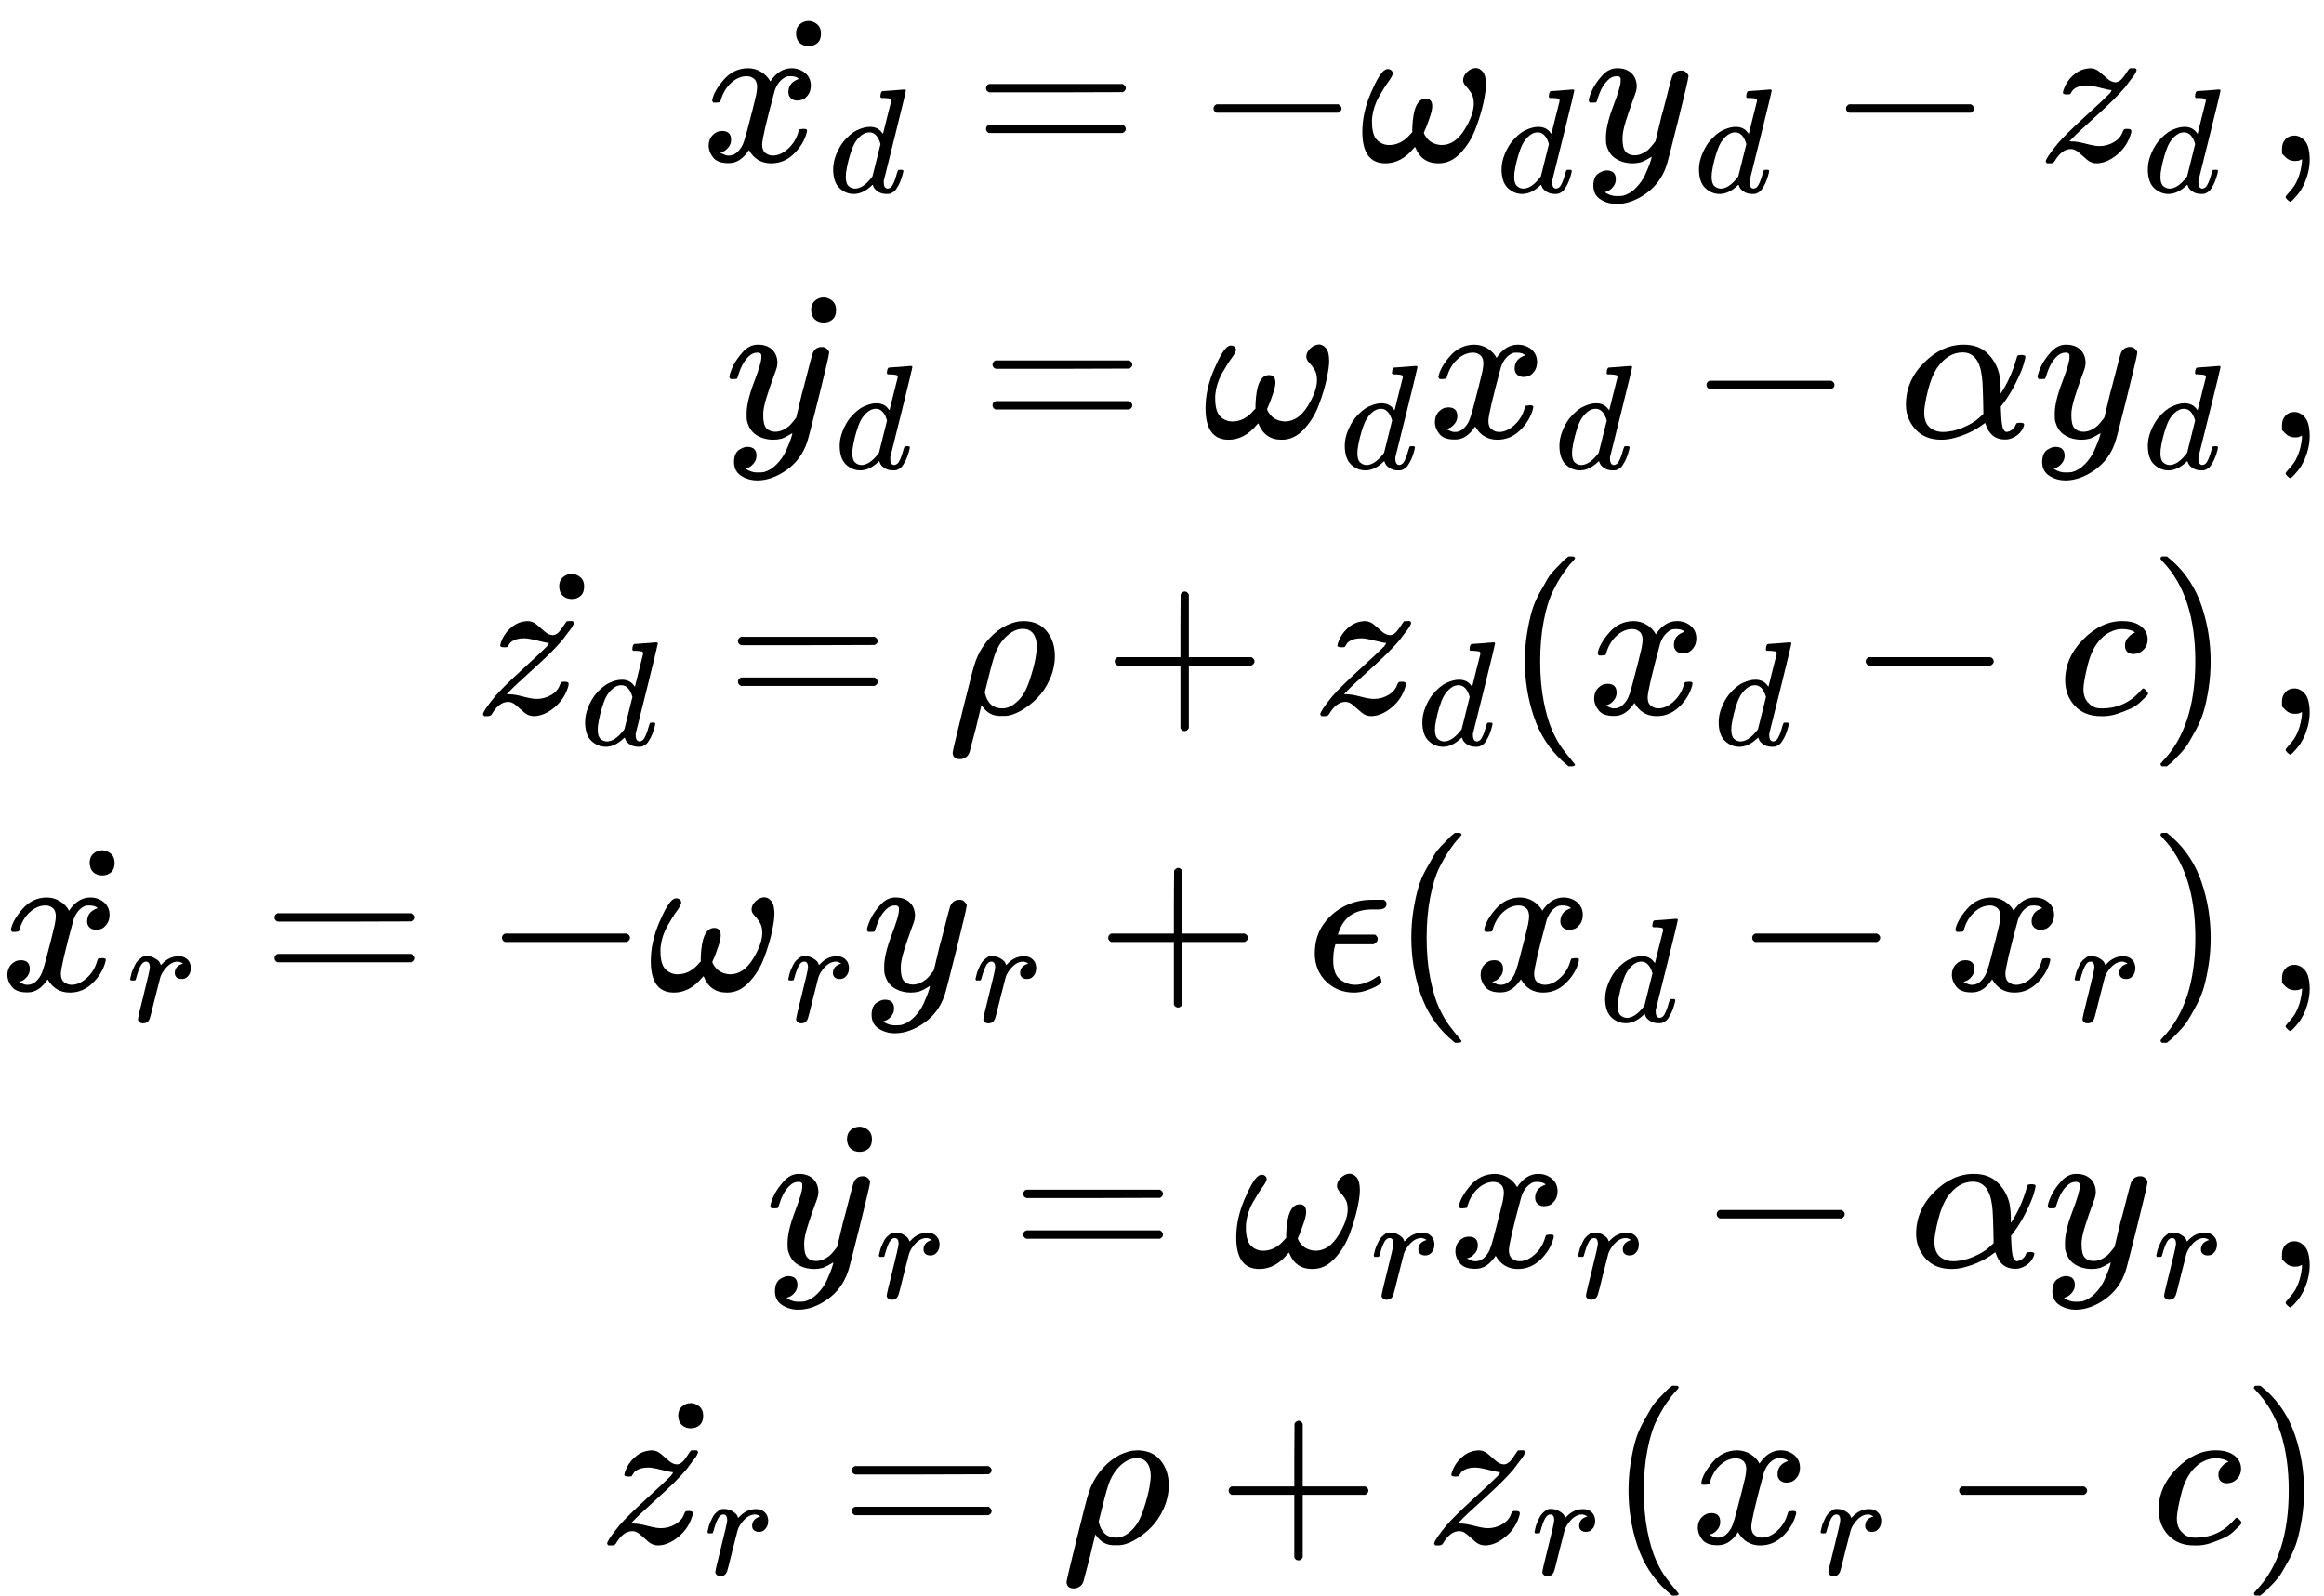
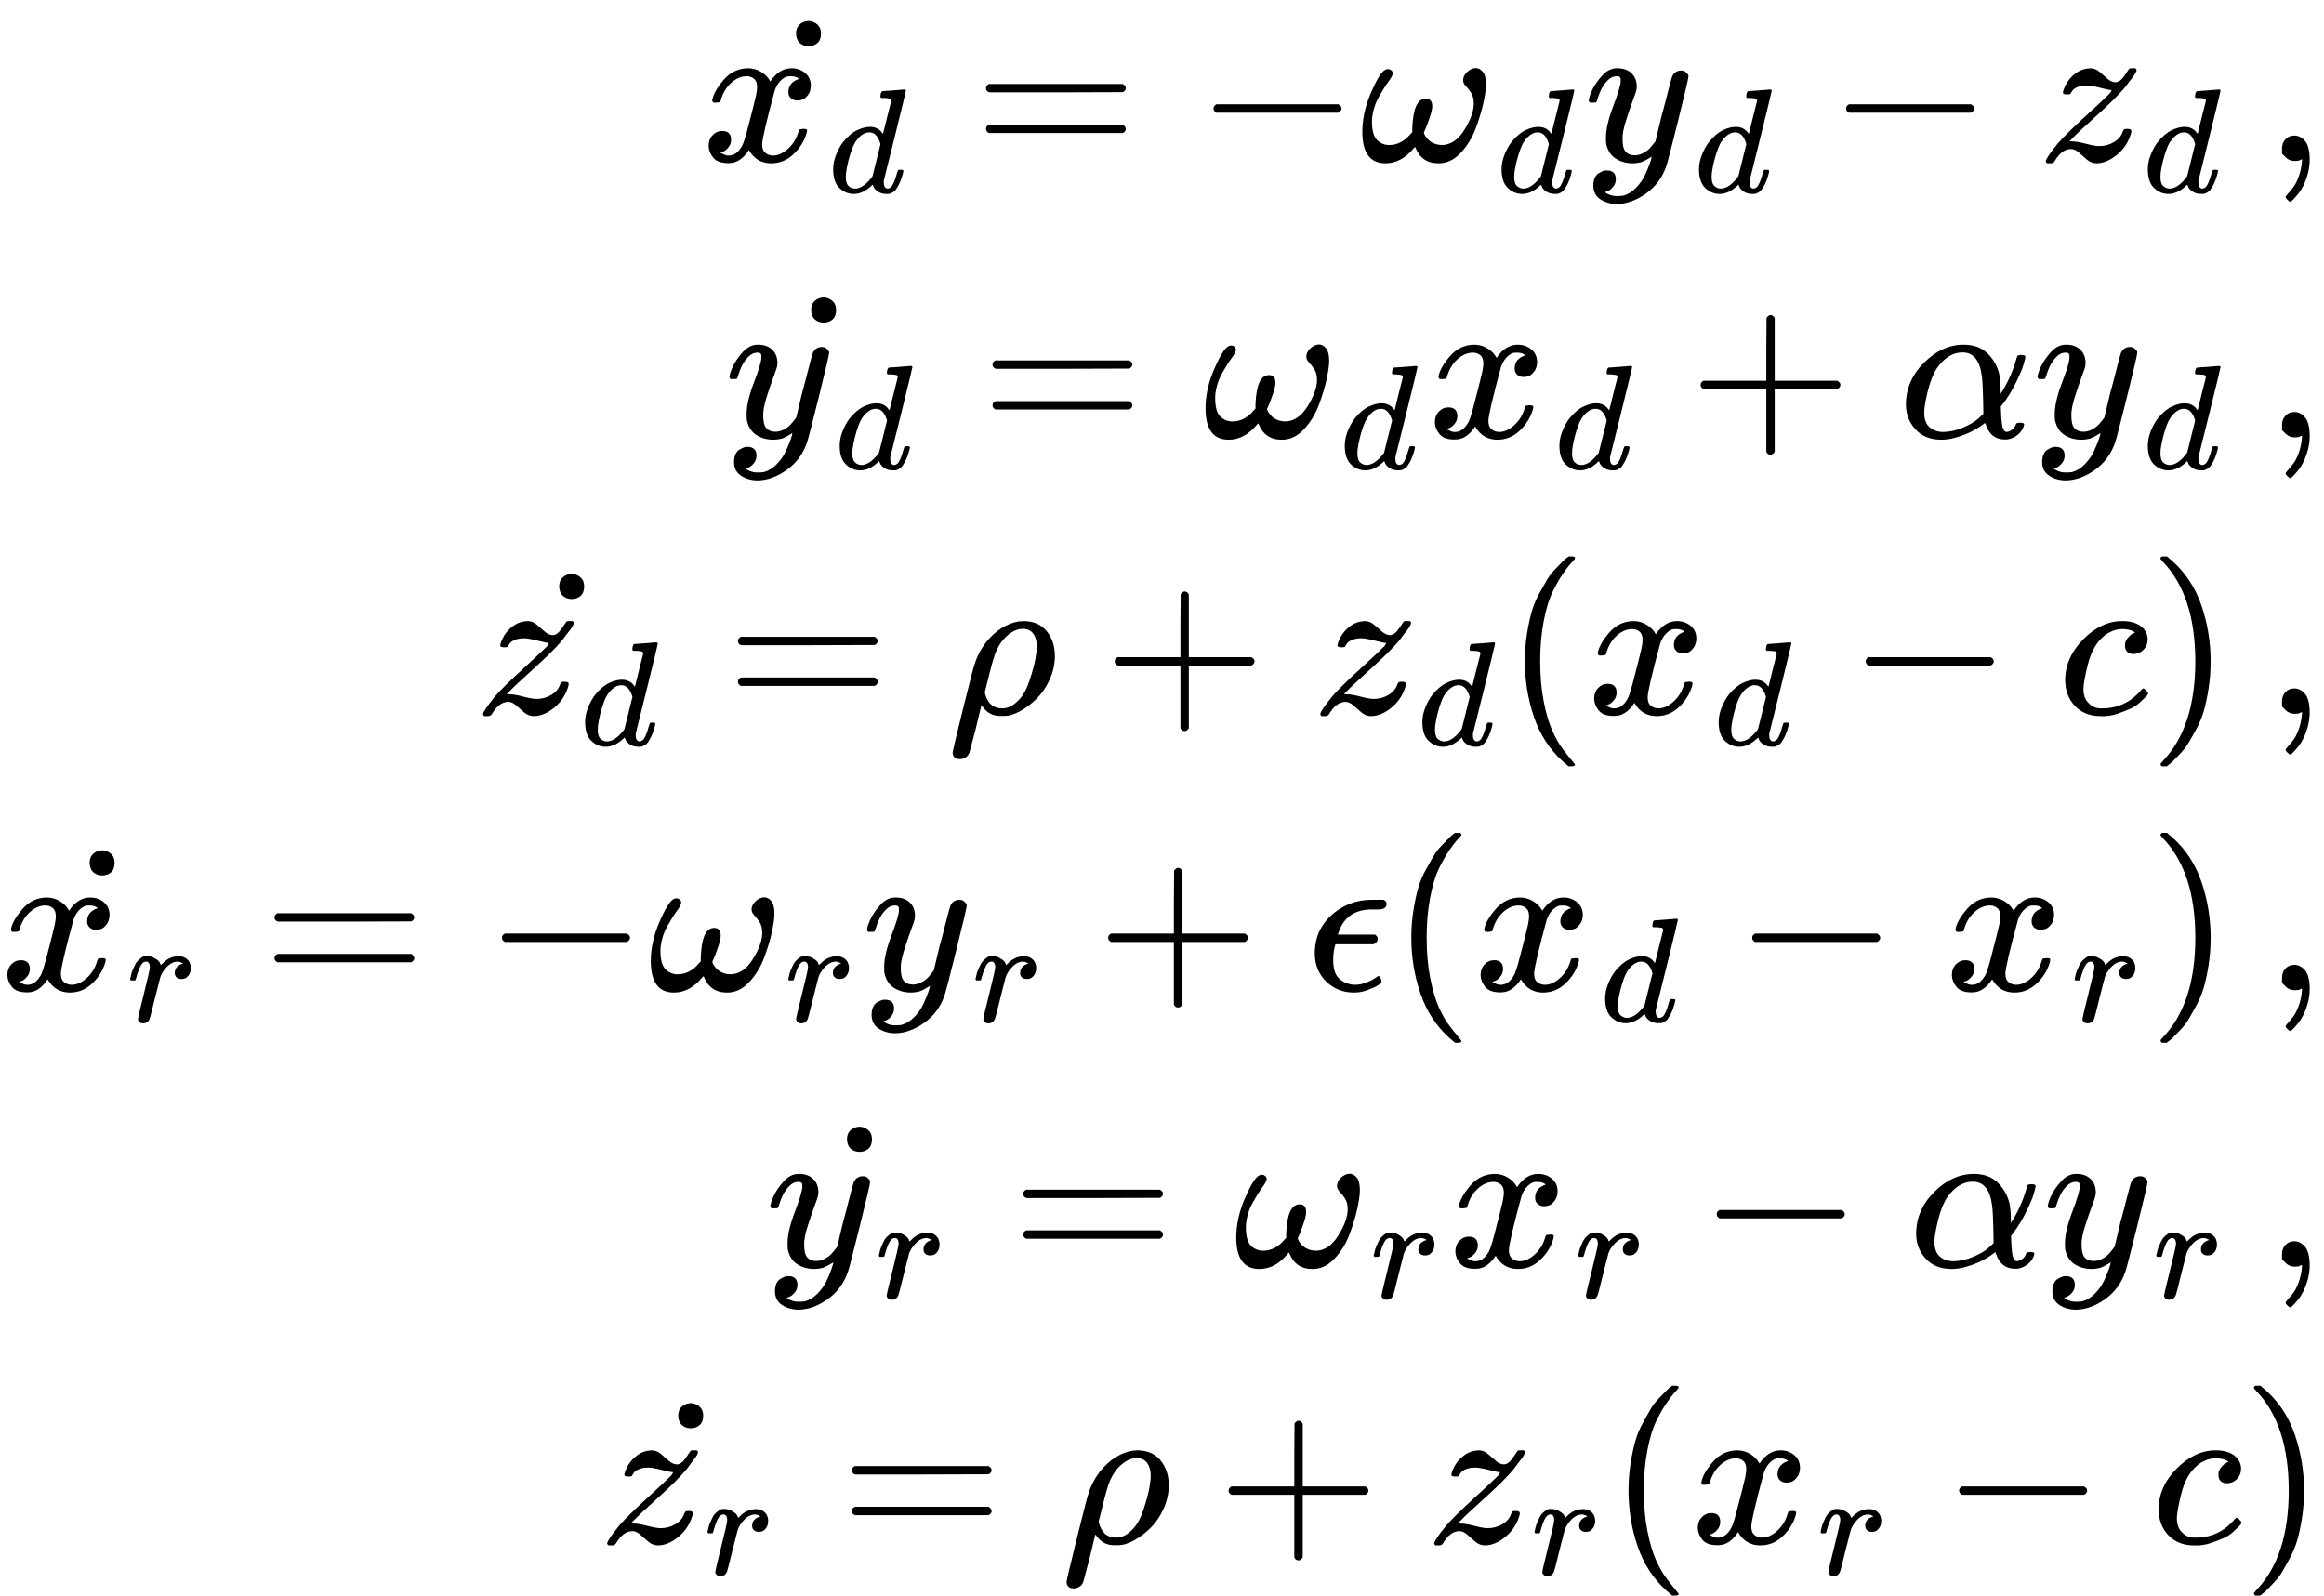
<svg xmlns="http://www.w3.org/2000/svg" xmlns:xlink="http://www.w3.org/1999/xlink" width="300.588px" height="206.388px" viewBox="0 -4051 11071.8 7602" aria-hidden="true">
  <defs>
-     <path id="MJX-160-TEX-I-1D465" d="M52 289Q59 331 106 386T222 442Q257 442 286 424T329 379Q371 442 430 442Q467 442 494 420T522 361Q522 332 508 314T481 292T458 288Q439 288 427 299T415 328Q415 374 465 391Q454 404 425 404Q412 404 406 402Q368 386 350 336Q290 115 290 78Q290 50 306 38T341 26Q378 26 414 59T463 140Q466 150 469 151T485 153H489Q504 153 504 145Q504 144 502 134Q486 77 440 33T333 -11Q263 -11 227 52Q186 -10 133 -10H127Q78 -10 57 16T35 71Q35 103 54 123T99 143Q142 143 142 101Q142 81 130 66T107 46T94 41L91 40Q91 39 97 36T113 29T132 26Q168 26 194 71Q203 87 217 139T245 247T261 313Q266 340 266 352Q266 380 251 392T217 404Q177 404 142 372T93 290Q91 281 88 280T72 278H58Q52 284 52 289Z" />
-     <path id="MJX-160-TEX-I-1D451" d="M366 683Q367 683 438 688T511 694Q523 694 523 686Q523 679 450 384T375 83T374 68Q374 26 402 26Q411 27 422 35Q443 55 463 131Q469 151 473 152Q475 153 483 153H487H491Q506 153 506 145Q506 140 503 129Q490 79 473 48T445 8T417 -8Q409 -10 393 -10Q359 -10 336 5T306 36L300 51Q299 52 296 50Q294 48 292 46Q233 -10 172 -10Q117 -10 75 30T33 157Q33 205 53 255T101 341Q148 398 195 420T280 442Q336 442 364 400Q369 394 369 396Q370 400 396 505T424 616Q424 629 417 632T378 637H357Q351 643 351 645T353 664Q358 683 366 683ZM352 326Q329 405 277 405Q242 405 210 374T160 293Q131 214 119 129Q119 126 119 118T118 106Q118 61 136 44T179 26Q233 26 290 98L298 109L352 326Z" />
-     <path id="MJX-160-TEX-N-2D9" d="M190 609Q190 637 208 653T252 669Q275 667 292 652T309 609Q309 579 292 564T250 549Q225 549 208 564T190 609Z" />
-     <path id="MJX-160-TEX-N-3D" d="M56 347Q56 360 70 367H707Q722 359 722 347Q722 336 708 328L390 327H72Q56 332 56 347ZM56 153Q56 168 72 173H708Q722 163 722 153Q722 140 707 133H70Q56 140 56 153Z" />
-     <path id="MJX-160-TEX-N-2212" d="M84 237T84 250T98 270H679Q694 262 694 250T679 230H98Q84 237 84 250Z" />
-     <path id="MJX-160-TEX-I-1D714" d="M495 384Q495 406 514 424T555 443Q574 443 589 425T604 364Q604 334 592 278T555 155T483 38T377 -11Q297 -11 267 66Q266 68 260 61Q201 -11 125 -11Q15 -11 15 139Q15 230 56 325T123 434Q135 441 147 436Q160 429 160 418Q160 406 140 379T94 306T62 208Q61 202 61 187Q61 124 85 100T143 76Q201 76 245 129L253 137V156Q258 297 317 297Q348 297 348 261Q348 243 338 213T318 158L308 135Q309 133 310 129T318 115T334 97T358 83T393 76Q456 76 501 148T546 274Q546 305 533 325T508 357T495 384Z" />
-     <path id="MJX-160-TEX-I-1D466" d="M21 287Q21 301 36 335T84 406T158 442Q199 442 224 419T250 355Q248 336 247 334Q247 331 231 288T198 191T182 105Q182 62 196 45T238 27Q261 27 281 38T312 61T339 94Q339 95 344 114T358 173T377 247Q415 397 419 404Q432 431 462 431Q475 431 483 424T494 412T496 403Q496 390 447 193T391 -23Q363 -106 294 -155T156 -205Q111 -205 77 -183T43 -117Q43 -95 50 -80T69 -58T89 -48T106 -45Q150 -45 150 -87Q150 -107 138 -122T115 -142T102 -147L99 -148Q101 -153 118 -160T152 -167H160Q177 -167 186 -165Q219 -156 247 -127T290 -65T313 -9T321 21L315 17Q309 13 296 6T270 -6Q250 -11 231 -11Q185 -11 150 11T104 82Q103 89 103 113Q103 170 138 262T173 379Q173 380 173 381Q173 390 173 393T169 400T158 404H154Q131 404 112 385T82 344T65 302T57 280Q55 278 41 278H27Q21 284 21 287Z" />
-     <path id="MJX-160-TEX-I-1D467" d="M347 338Q337 338 294 349T231 360Q211 360 197 356T174 346T162 335T155 324L153 320Q150 317 138 317Q117 317 117 325Q117 330 120 339Q133 378 163 406T229 440Q241 442 246 442Q271 442 291 425T329 392T367 375Q389 375 411 408T434 441Q435 442 449 442H462Q468 436 468 434Q468 430 463 420T449 399T432 377T418 358L411 349Q368 298 275 214T160 106L148 94L163 93Q185 93 227 82T290 71Q328 71 360 90T402 140Q406 149 409 151T424 153Q443 153 443 143Q443 138 442 134Q425 72 376 31T278 -11Q252 -11 232 6T193 40T155 57Q111 57 76 -3Q70 -11 59 -11H54H41Q35 -5 35 -2Q35 13 93 84Q132 129 225 214T340 322Q352 338 347 338Z" />
-     <path id="MJX-160-TEX-N-2C" d="M78 35T78 60T94 103T137 121Q165 121 187 96T210 8Q210 -27 201 -60T180 -117T154 -158T130 -185T117 -194Q113 -194 104 -185T95 -172Q95 -168 106 -156T131 -126T157 -76T173 -3V9L172 8Q170 7 167 6T161 3T152 1T140 0Q113 0 96 17Z" />
-     <path id="MJX-160-TEX-I-1D6FC" d="M34 156Q34 270 120 356T309 442Q379 442 421 402T478 304Q484 275 485 237V208Q534 282 560 374Q564 388 566 390T582 393Q603 393 603 385Q603 376 594 346T558 261T497 161L486 147L487 123Q489 67 495 47T514 26Q528 28 540 37T557 60Q559 67 562 68T577 70Q597 70 597 62Q597 56 591 43Q579 19 556 5T512 -10H505Q438 -10 414 62L411 69L400 61Q390 53 370 41T325 18T267 -2T203 -11Q124 -11 79 39T34 156ZM208 26Q257 26 306 47T379 90L403 112Q401 255 396 290Q382 405 304 405Q235 405 183 332Q156 292 139 224T121 120Q121 71 146 49T208 26Z" />
-     <path id="MJX-160-TEX-I-1D70C" d="M58 -216Q25 -216 23 -186Q23 -176 73 26T127 234Q143 289 182 341Q252 427 341 441Q343 441 349 441T359 442Q432 442 471 394T510 276Q510 219 486 165T425 74T345 13T266 -10H255H248Q197 -10 165 35L160 41L133 -71Q108 -168 104 -181T92 -202Q76 -216 58 -216ZM424 322Q424 359 407 382T357 405Q322 405 287 376T231 300Q217 269 193 170L176 102Q193 26 260 26Q298 26 334 62Q367 92 389 158T418 266T424 322Z" />
-     <path id="MJX-160-TEX-N-2B" d="M56 237T56 250T70 270H369V420L370 570Q380 583 389 583Q402 583 409 568V270H707Q722 262 722 250T707 230H409V-68Q401 -82 391 -82H389H387Q375 -82 369 -68V230H70Q56 237 56 250Z" />
-     <path id="MJX-160-TEX-N-28" d="M94 250Q94 319 104 381T127 488T164 576T202 643T244 695T277 729T302 750H315H319Q333 750 333 741Q333 738 316 720T275 667T226 581T184 443T167 250T184 58T225 -81T274 -167T316 -220T333 -241Q333 -250 318 -250H315H302L274 -226Q180 -141 137 -14T94 250Z" />
-     <path id="MJX-160-TEX-I-1D450" d="M34 159Q34 268 120 355T306 442Q362 442 394 418T427 355Q427 326 408 306T360 285Q341 285 330 295T319 325T330 359T352 380T366 386H367Q367 388 361 392T340 400T306 404Q276 404 249 390Q228 381 206 359Q162 315 142 235T121 119Q121 73 147 50Q169 26 205 26H209Q321 26 394 111Q403 121 406 121Q410 121 419 112T429 98T420 83T391 55T346 25T282 0T202 -11Q127 -11 81 37T34 159Z" />
-     <path id="MJX-160-TEX-N-29" d="M60 749L64 750Q69 750 74 750H86L114 726Q208 641 251 514T294 250Q294 182 284 119T261 12T224 -76T186 -143T145 -194T113 -227T90 -246Q87 -249 86 -250H74Q66 -250 63 -250T58 -247T55 -238Q56 -237 66 -225Q221 -64 221 250T66 725Q56 737 55 738Q55 746 60 749Z" />
-     <path id="MJX-160-TEX-I-1D45F" d="M21 287Q22 290 23 295T28 317T38 348T53 381T73 411T99 433T132 442Q161 442 183 430T214 408T225 388Q227 382 228 382T236 389Q284 441 347 441H350Q398 441 422 400Q430 381 430 363Q430 333 417 315T391 292T366 288Q346 288 334 299T322 328Q322 376 378 392Q356 405 342 405Q286 405 239 331Q229 315 224 298T190 165Q156 25 151 16Q138 -11 108 -11Q95 -11 87 -5T76 7T74 17Q74 30 114 189T154 366Q154 405 128 405Q107 405 92 377T68 316T57 280Q55 278 41 278H27Q21 284 21 287Z" />
-     <path id="MJX-160-TEX-I-1D716" d="M227 -11Q149 -11 95 41T40 174Q40 262 87 322Q121 367 173 396T287 430Q289 431 329 431H367Q382 426 382 411Q382 385 341 385H325H312Q191 385 154 277L150 265H327Q340 256 340 246Q340 228 320 219H138V217Q128 187 128 143Q128 77 160 52T231 26Q258 26 284 36T326 57T343 68Q350 68 354 58T358 39Q358 36 357 35Q354 31 337 21T289 0T227 -11Z" />
+     <path id="MJX-8-TEX-I-1D465" d="M52 289Q59 331 106 386T222 442Q257 442 286 424T329 379Q371 442 430 442Q467 442 494 420T522 361Q522 332 508 314T481 292T458 288Q439 288 427 299T415 328Q415 374 465 391Q454 404 425 404Q412 404 406 402Q368 386 350 336Q290 115 290 78Q290 50 306 38T341 26Q378 26 414 59T463 140Q466 150 469 151T485 153H489Q504 153 504 145Q504 144 502 134Q486 77 440 33T333 -11Q263 -11 227 52Q186 -10 133 -10H127Q78 -10 57 16T35 71Q35 103 54 123T99 143Q142 143 142 101Q142 81 130 66T107 46T94 41L91 40Q91 39 97 36T113 29T132 26Q168 26 194 71Q203 87 217 139T245 247T261 313Q266 340 266 352Q266 380 251 392T217 404Q177 404 142 372T93 290Q91 281 88 280T72 278H58Q52 284 52 289Z" />
+     <path id="MJX-8-TEX-I-1D451" d="M366 683Q367 683 438 688T511 694Q523 694 523 686Q523 679 450 384T375 83T374 68Q374 26 402 26Q411 27 422 35Q443 55 463 131Q469 151 473 152Q475 153 483 153H487H491Q506 153 506 145Q506 140 503 129Q490 79 473 48T445 8T417 -8Q409 -10 393 -10Q359 -10 336 5T306 36L300 51Q299 52 296 50Q294 48 292 46Q233 -10 172 -10Q117 -10 75 30T33 157Q33 205 53 255T101 341Q148 398 195 420T280 442Q336 442 364 400Q369 394 369 396Q370 400 396 505T424 616Q424 629 417 632T378 637H357Q351 643 351 645T353 664Q358 683 366 683ZM352 326Q329 405 277 405Q242 405 210 374T160 293Q131 214 119 129Q119 126 119 118T118 106Q118 61 136 44T179 26Q233 26 290 98L298 109L352 326Z" />
+     <path id="MJX-8-TEX-N-2D9" d="M190 609Q190 637 208 653T252 669Q275 667 292 652T309 609Q309 579 292 564T250 549Q225 549 208 564T190 609Z" />
+     <path id="MJX-8-TEX-N-3D" d="M56 347Q56 360 70 367H707Q722 359 722 347Q722 336 708 328L390 327H72Q56 332 56 347ZM56 153Q56 168 72 173H708Q722 163 722 153Q722 140 707 133H70Q56 140 56 153Z" />
+     <path id="MJX-8-TEX-N-2212" d="M84 237T84 250T98 270H679Q694 262 694 250T679 230H98Q84 237 84 250Z" />
+     <path id="MJX-8-TEX-I-1D714" d="M495 384Q495 406 514 424T555 443Q574 443 589 425T604 364Q604 334 592 278T555 155T483 38T377 -11Q297 -11 267 66Q266 68 260 61Q201 -11 125 -11Q15 -11 15 139Q15 230 56 325T123 434Q135 441 147 436Q160 429 160 418Q160 406 140 379T94 306T62 208Q61 202 61 187Q61 124 85 100T143 76Q201 76 245 129L253 137V156Q258 297 317 297Q348 297 348 261Q348 243 338 213T318 158L308 135Q309 133 310 129T318 115T334 97T358 83T393 76Q456 76 501 148T546 274Q546 305 533 325T508 357T495 384Z" />
+     <path id="MJX-8-TEX-I-1D466" d="M21 287Q21 301 36 335T84 406T158 442Q199 442 224 419T250 355Q248 336 247 334Q247 331 231 288T198 191T182 105Q182 62 196 45T238 27Q261 27 281 38T312 61T339 94Q339 95 344 114T358 173T377 247Q415 397 419 404Q432 431 462 431Q475 431 483 424T494 412T496 403Q496 390 447 193T391 -23Q363 -106 294 -155T156 -205Q111 -205 77 -183T43 -117Q43 -95 50 -80T69 -58T89 -48T106 -45Q150 -45 150 -87Q150 -107 138 -122T115 -142T102 -147L99 -148Q101 -153 118 -160T152 -167H160Q177 -167 186 -165Q219 -156 247 -127T290 -65T313 -9T321 21L315 17Q309 13 296 6T270 -6Q250 -11 231 -11Q185 -11 150 11T104 82Q103 89 103 113Q103 170 138 262T173 379Q173 380 173 381Q173 390 173 393T169 400T158 404H154Q131 404 112 385T82 344T65 302T57 280Q55 278 41 278H27Q21 284 21 287Z" />
+     <path id="MJX-8-TEX-I-1D467" d="M347 338Q337 338 294 349T231 360Q211 360 197 356T174 346T162 335T155 324L153 320Q150 317 138 317Q117 317 117 325Q117 330 120 339Q133 378 163 406T229 440Q241 442 246 442Q271 442 291 425T329 392T367 375Q389 375 411 408T434 441Q435 442 449 442H462Q468 436 468 434Q468 430 463 420T449 399T432 377T418 358L411 349Q368 298 275 214T160 106L148 94L163 93Q185 93 227 82T290 71Q328 71 360 90T402 140Q406 149 409 151T424 153Q443 153 443 143Q443 138 442 134Q425 72 376 31T278 -11Q252 -11 232 6T193 40T155 57Q111 57 76 -3Q70 -11 59 -11H54H41Q35 -5 35 -2Q35 13 93 84Q132 129 225 214T340 322Q352 338 347 338Z" />
+     <path id="MJX-8-TEX-N-2C" d="M78 35T78 60T94 103T137 121Q165 121 187 96T210 8Q210 -27 201 -60T180 -117T154 -158T130 -185T117 -194Q113 -194 104 -185T95 -172Q95 -168 106 -156T131 -126T157 -76T173 -3V9L172 8Q170 7 167 6T161 3T152 1T140 0Q113 0 96 17Z" />
+     <path id="MJX-8-TEX-N-2B" d="M56 237T56 250T70 270H369V420L370 570Q380 583 389 583Q402 583 409 568V270H707Q722 262 722 250T707 230H409V-68Q401 -82 391 -82H389H387Q375 -82 369 -68V230H70Q56 237 56 250Z" />
+     <path id="MJX-8-TEX-I-1D6FC" d="M34 156Q34 270 120 356T309 442Q379 442 421 402T478 304Q484 275 485 237V208Q534 282 560 374Q564 388 566 390T582 393Q603 393 603 385Q603 376 594 346T558 261T497 161L486 147L487 123Q489 67 495 47T514 26Q528 28 540 37T557 60Q559 67 562 68T577 70Q597 70 597 62Q597 56 591 43Q579 19 556 5T512 -10H505Q438 -10 414 62L411 69L400 61Q390 53 370 41T325 18T267 -2T203 -11Q124 -11 79 39T34 156ZM208 26Q257 26 306 47T379 90L403 112Q401 255 396 290Q382 405 304 405Q235 405 183 332Q156 292 139 224T121 120Q121 71 146 49T208 26Z" />
+     <path id="MJX-8-TEX-I-1D70C" d="M58 -216Q25 -216 23 -186Q23 -176 73 26T127 234Q143 289 182 341Q252 427 341 441Q343 441 349 441T359 442Q432 442 471 394T510 276Q510 219 486 165T425 74T345 13T266 -10H255H248Q197 -10 165 35L160 41L133 -71Q108 -168 104 -181T92 -202Q76 -216 58 -216ZM424 322Q424 359 407 382T357 405Q322 405 287 376T231 300Q217 269 193 170L176 102Q193 26 260 26Q298 26 334 62Q367 92 389 158T418 266T424 322Z" />
+     <path id="MJX-8-TEX-N-28" d="M94 250Q94 319 104 381T127 488T164 576T202 643T244 695T277 729T302 750H315H319Q333 750 333 741Q333 738 316 720T275 667T226 581T184 443T167 250T184 58T225 -81T274 -167T316 -220T333 -241Q333 -250 318 -250H315H302L274 -226Q180 -141 137 -14T94 250Z" />
+     <path id="MJX-8-TEX-I-1D450" d="M34 159Q34 268 120 355T306 442Q362 442 394 418T427 355Q427 326 408 306T360 285Q341 285 330 295T319 325T330 359T352 380T366 386H367Q367 388 361 392T340 400T306 404Q276 404 249 390Q228 381 206 359Q162 315 142 235T121 119Q121 73 147 50Q169 26 205 26H209Q321 26 394 111Q403 121 406 121Q410 121 419 112T429 98T420 83T391 55T346 25T282 0T202 -11Q127 -11 81 37T34 159Z" />
+     <path id="MJX-8-TEX-N-29" d="M60 749L64 750Q69 750 74 750H86L114 726Q208 641 251 514T294 250Q294 182 284 119T261 12T224 -76T186 -143T145 -194T113 -227T90 -246Q87 -249 86 -250H74Q66 -250 63 -250T58 -247T55 -238Q56 -237 66 -225Q221 -64 221 250T66 725Q56 737 55 738Q55 746 60 749Z" />
+     <path id="MJX-8-TEX-I-1D45F" d="M21 287Q22 290 23 295T28 317T38 348T53 381T73 411T99 433T132 442Q161 442 183 430T214 408T225 388Q227 382 228 382T236 389Q284 441 347 441H350Q398 441 422 400Q430 381 430 363Q430 333 417 315T391 292T366 288Q346 288 334 299T322 328Q322 376 378 392Q356 405 342 405Q286 405 239 331Q229 315 224 298T190 165Q156 25 151 16Q138 -11 108 -11Q95 -11 87 -5T76 7T74 17Q74 30 114 189T154 366Q154 405 128 405Q107 405 92 377T68 316T57 280Q55 278 41 278H27Q21 284 21 287Z" />
+     <path id="MJX-8-TEX-I-1D716" d="M227 -11Q149 -11 95 41T40 174Q40 262 87 322Q121 367 173 396T287 430Q289 431 329 431H367Q382 426 382 411Q382 385 341 385H325H312Q191 385 154 277L150 265H327Q340 256 340 246Q340 228 320 219H138V217Q128 187 128 143Q128 77 160 52T231 26Q258 26 284 36T326 57T343 68Q350 68 354 58T358 39Q358 36 357 35Q354 31 337 21T289 0T227 -11Z" />
  </defs>
-   <g stroke="currentColor" fill="currentColor" stroke-width="0" transform="scale(1,-1)">
+   <g stroke="#000000" fill="#000000" stroke-width="0" transform="scale(1,-1)">
    <g data-mml-node="math">
      <g data-mml-node="mtable">
        <g data-mml-node="mtr" transform="translate(0,3284)">
          <g data-mml-node="mtd" transform="translate(3341,0)">
            <g data-mml-node="TeXAtom" data-mjx-texclass="ORD">
              <g data-mml-node="mover">
                <g data-mml-node="msub">
                  <g data-mml-node="mi">
-                     <use data-c="1D465" xlink:href="#MJX-160-TEX-I-1D465" />
+                     <use data-c="1D465" xlink:href="#MJX-8-TEX-I-1D465" />
                  </g>
                  <g data-mml-node="mi" transform="translate(605,-150) scale(0.707)">
-                     <use data-c="1D451" xlink:href="#MJX-160-TEX-I-1D451" />
+                     <use data-c="1D451" xlink:href="#MJX-8-TEX-I-1D451" />
                  </g>
                </g>
                <g data-mml-node="mo" transform="translate(511.3,-2) translate(-250 0)">
-                   <use data-c="2D9" xlink:href="#MJX-160-TEX-N-2D9" />
+                   <use data-c="2D9" xlink:href="#MJX-8-TEX-N-2D9" />
                </g>
              </g>
            </g>
            <g data-mml-node="mo" transform="translate(1300.5,0)">
-               <use data-c="3D" xlink:href="#MJX-160-TEX-N-3D" />
+               <use data-c="3D" xlink:href="#MJX-8-TEX-N-3D" />
            </g>
            <g data-mml-node="mo" transform="translate(2356.3,0)">
-               <use data-c="2212" xlink:href="#MJX-160-TEX-N-2212" />
+               <use data-c="2212" xlink:href="#MJX-8-TEX-N-2212" />
            </g>
            <g data-mml-node="msub" transform="translate(3134.3,0)">
              <g data-mml-node="mi">
-                 <use data-c="1D714" xlink:href="#MJX-160-TEX-I-1D714" />
+                 <use data-c="1D714" xlink:href="#MJX-8-TEX-I-1D714" />
              </g>
              <g data-mml-node="mi" transform="translate(655,-150) scale(0.707)">
-                 <use data-c="1D451" xlink:href="#MJX-160-TEX-I-1D451" />
+                 <use data-c="1D451" xlink:href="#MJX-8-TEX-I-1D451" />
              </g>
            </g>
            <g data-mml-node="msub" transform="translate(4206.9,0)">
              <g data-mml-node="mi">
-                 <use data-c="1D466" xlink:href="#MJX-160-TEX-I-1D466" />
+                 <use data-c="1D466" xlink:href="#MJX-8-TEX-I-1D466" />
              </g>
              <g data-mml-node="mi" transform="translate(523,-150) scale(0.707)">
-                 <use data-c="1D451" xlink:href="#MJX-160-TEX-I-1D451" />
+                 <use data-c="1D451" xlink:href="#MJX-8-TEX-I-1D451" />
              </g>
            </g>
            <g data-mml-node="mo" transform="translate(5369.9,0)">
-               <use data-c="2212" xlink:href="#MJX-160-TEX-N-2212" />
+               <use data-c="2212" xlink:href="#MJX-8-TEX-N-2212" />
            </g>
            <g data-mml-node="msub" transform="translate(6370.1,0)">
              <g data-mml-node="mi">
-                 <use data-c="1D467" xlink:href="#MJX-160-TEX-I-1D467" />
+                 <use data-c="1D467" xlink:href="#MJX-8-TEX-I-1D467" />
              </g>
              <g data-mml-node="mi" transform="translate(498,-150) scale(0.707)">
-                 <use data-c="1D451" xlink:href="#MJX-160-TEX-I-1D451" />
+                 <use data-c="1D451" xlink:href="#MJX-8-TEX-I-1D451" />
              </g>
            </g>
            <g data-mml-node="mstyle" transform="translate(7285.8,0)">
              <g data-mml-node="mspace" />
            </g>
            <g data-mml-node="mo" transform="translate(7452.8,0)">
-               <use data-c="2C" xlink:href="#MJX-160-TEX-N-2C" />
+               <use data-c="2C" xlink:href="#MJX-8-TEX-N-2C" />
            </g>
          </g>
        </g>
        <g data-mml-node="mtr" transform="translate(0,1967)">
          <g data-mml-node="mtd" transform="translate(3454,0)">
            <g data-mml-node="TeXAtom" data-mjx-texclass="ORD">
              <g data-mml-node="mover">
                <g data-mml-node="msub">
                  <g data-mml-node="mi">
-                     <use data-c="1D466" xlink:href="#MJX-160-TEX-I-1D466" />
+                     <use data-c="1D466" xlink:href="#MJX-8-TEX-I-1D466" />
                  </g>
                  <g data-mml-node="mi" transform="translate(523,-150) scale(0.707)">
-                     <use data-c="1D451" xlink:href="#MJX-160-TEX-I-1D451" />
+                     <use data-c="1D451" xlink:href="#MJX-8-TEX-I-1D451" />
                  </g>
                </g>
                <g data-mml-node="mo" transform="translate(470.3,-2) translate(-250 0)">
-                   <use data-c="2D9" xlink:href="#MJX-160-TEX-N-2D9" />
+                   <use data-c="2D9" xlink:href="#MJX-8-TEX-N-2D9" />
                </g>
              </g>
            </g>
            <g data-mml-node="mo" transform="translate(1218.5,0)">
-               <use data-c="3D" xlink:href="#MJX-160-TEX-N-3D" />
+               <use data-c="3D" xlink:href="#MJX-8-TEX-N-3D" />
            </g>
            <g data-mml-node="msub" transform="translate(2274.3,0)">
              <g data-mml-node="mi">
-                 <use data-c="1D714" xlink:href="#MJX-160-TEX-I-1D714" />
+                 <use data-c="1D714" xlink:href="#MJX-8-TEX-I-1D714" />
              </g>
              <g data-mml-node="mi" transform="translate(655,-150) scale(0.707)">
-                 <use data-c="1D451" xlink:href="#MJX-160-TEX-I-1D451" />
+                 <use data-c="1D451" xlink:href="#MJX-8-TEX-I-1D451" />
              </g>
            </g>
            <g data-mml-node="msub" transform="translate(3346.9,0)">
              <g data-mml-node="mi">
-                 <use data-c="1D465" xlink:href="#MJX-160-TEX-I-1D465" />
-               </g>
-               <g data-mml-node="mi" transform="translate(605,-150) scale(0.707)">
-                 <use data-c="1D451" xlink:href="#MJX-160-TEX-I-1D451" />
+                 <use data-c="1D465" xlink:href="#MJX-8-TEX-I-1D465" />
+               </g>
+               <g data-mml-node="mi" transform="translate(605,-150) scale(0.707)">
+                 <use data-c="1D451" xlink:href="#MJX-8-TEX-I-1D451" />
              </g>
            </g>
            <g data-mml-node="mo" transform="translate(4591.9,0)">
-               <use data-c="2212" xlink:href="#MJX-160-TEX-N-2212" />
+               <use data-c="2B" xlink:href="#MJX-8-TEX-N-2B" />
            </g>
            <g data-mml-node="mi" transform="translate(5592.1,0)">
-               <use data-c="1D6FC" xlink:href="#MJX-160-TEX-I-1D6FC" />
+               <use data-c="1D6FC" xlink:href="#MJX-8-TEX-I-1D6FC" />
            </g>
            <g data-mml-node="msub" transform="translate(6232.1,0)">
              <g data-mml-node="mi">
-                 <use data-c="1D466" xlink:href="#MJX-160-TEX-I-1D466" />
+                 <use data-c="1D466" xlink:href="#MJX-8-TEX-I-1D466" />
              </g>
              <g data-mml-node="mi" transform="translate(523,-150) scale(0.707)">
-                 <use data-c="1D451" xlink:href="#MJX-160-TEX-I-1D451" />
+                 <use data-c="1D451" xlink:href="#MJX-8-TEX-I-1D451" />
              </g>
            </g>
            <g data-mml-node="mstyle" transform="translate(7172.8,0)">
              <g data-mml-node="mspace" />
            </g>
            <g data-mml-node="mo" transform="translate(7339.8,0)">
-               <use data-c="2C" xlink:href="#MJX-160-TEX-N-2C" />
+               <use data-c="2C" xlink:href="#MJX-8-TEX-N-2C" />
            </g>
          </g>
        </g>
        <g data-mml-node="mtr" transform="translate(0,650)">
          <g data-mml-node="mtd" transform="translate(2266.2,0)">
            <g data-mml-node="TeXAtom" data-mjx-texclass="ORD">
              <g data-mml-node="mover">
                <g data-mml-node="msub">
                  <g data-mml-node="mi">
-                     <use data-c="1D467" xlink:href="#MJX-160-TEX-I-1D467" />
+                     <use data-c="1D467" xlink:href="#MJX-8-TEX-I-1D467" />
                  </g>
                  <g data-mml-node="mi" transform="translate(498,-150) scale(0.707)">
-                     <use data-c="1D451" xlink:href="#MJX-160-TEX-I-1D451" />
+                     <use data-c="1D451" xlink:href="#MJX-8-TEX-I-1D451" />
                  </g>
                </g>
                <g data-mml-node="mo" transform="translate(457.8,-2) translate(-250 0)">
-                   <use data-c="2D9" xlink:href="#MJX-160-TEX-N-2D9" />
+                   <use data-c="2D9" xlink:href="#MJX-8-TEX-N-2D9" />
                </g>
              </g>
            </g>
            <g data-mml-node="mo" transform="translate(1193.5,0)">
-               <use data-c="3D" xlink:href="#MJX-160-TEX-N-3D" />
+               <use data-c="3D" xlink:href="#MJX-8-TEX-N-3D" />
            </g>
            <g data-mml-node="mi" transform="translate(2249.3,0)">
-               <use data-c="1D70C" xlink:href="#MJX-160-TEX-I-1D70C" />
+               <use data-c="1D70C" xlink:href="#MJX-8-TEX-I-1D70C" />
            </g>
            <g data-mml-node="mo" transform="translate(2988.5,0)">
-               <use data-c="2B" xlink:href="#MJX-160-TEX-N-2B" />
+               <use data-c="2B" xlink:href="#MJX-8-TEX-N-2B" />
            </g>
            <g data-mml-node="msub" transform="translate(3988.7,0)">
              <g data-mml-node="mi">
-                 <use data-c="1D467" xlink:href="#MJX-160-TEX-I-1D467" />
+                 <use data-c="1D467" xlink:href="#MJX-8-TEX-I-1D467" />
              </g>
              <g data-mml-node="mi" transform="translate(498,-150) scale(0.707)">
-                 <use data-c="1D451" xlink:href="#MJX-160-TEX-I-1D451" />
+                 <use data-c="1D451" xlink:href="#MJX-8-TEX-I-1D451" />
              </g>
            </g>
            <g data-mml-node="mo" transform="translate(4904.4,0)">
-               <use data-c="28" xlink:href="#MJX-160-TEX-N-28" />
+               <use data-c="28" xlink:href="#MJX-8-TEX-N-28" />
            </g>
            <g data-mml-node="msub" transform="translate(5293.4,0)">
              <g data-mml-node="mi">
-                 <use data-c="1D465" xlink:href="#MJX-160-TEX-I-1D465" />
-               </g>
-               <g data-mml-node="mi" transform="translate(605,-150) scale(0.707)">
-                 <use data-c="1D451" xlink:href="#MJX-160-TEX-I-1D451" />
+                 <use data-c="1D465" xlink:href="#MJX-8-TEX-I-1D465" />
+               </g>
+               <g data-mml-node="mi" transform="translate(605,-150) scale(0.707)">
+                 <use data-c="1D451" xlink:href="#MJX-8-TEX-I-1D451" />
              </g>
            </g>
            <g data-mml-node="mo" transform="translate(6538.3,0)">
-               <use data-c="2212" xlink:href="#MJX-160-TEX-N-2212" />
+               <use data-c="2212" xlink:href="#MJX-8-TEX-N-2212" />
            </g>
            <g data-mml-node="mi" transform="translate(7538.5,0)">
-               <use data-c="1D450" xlink:href="#MJX-160-TEX-I-1D450" />
+               <use data-c="1D450" xlink:href="#MJX-8-TEX-I-1D450" />
            </g>
            <g data-mml-node="mo" transform="translate(7971.5,0)">
-               <use data-c="29" xlink:href="#MJX-160-TEX-N-29" />
+               <use data-c="29" xlink:href="#MJX-8-TEX-N-29" />
            </g>
            <g data-mml-node="mstyle" transform="translate(8360.5,0)">
              <g data-mml-node="mspace" />
            </g>
            <g data-mml-node="mo" transform="translate(8527.5,0)">
-               <use data-c="2C" xlink:href="#MJX-160-TEX-N-2C" />
+               <use data-c="2C" xlink:href="#MJX-8-TEX-N-2C" />
            </g>
          </g>
        </g>
        <g data-mml-node="mtr" transform="translate(0,-667)">
          <g data-mml-node="mtd">
            <g data-mml-node="TeXAtom" data-mjx-texclass="ORD">
              <g data-mml-node="mover">
                <g data-mml-node="msub">
                  <g data-mml-node="mi">
-                     <use data-c="1D465" xlink:href="#MJX-160-TEX-I-1D465" />
+                     <use data-c="1D465" xlink:href="#MJX-8-TEX-I-1D465" />
                  </g>
                  <g data-mml-node="mi" transform="translate(605,-150) scale(0.707)">
-                     <use data-c="1D45F" xlink:href="#MJX-160-TEX-I-1D45F" />
+                     <use data-c="1D45F" xlink:href="#MJX-8-TEX-I-1D45F" />
                  </g>
                </g>
                <g data-mml-node="mo" transform="translate(487,-2) translate(-250 0)">
-                   <use data-c="2D9" xlink:href="#MJX-160-TEX-N-2D9" />
+                   <use data-c="2D9" xlink:href="#MJX-8-TEX-N-2D9" />
                </g>
              </g>
            </g>
            <g data-mml-node="mo" transform="translate(1251.7,0)">
-               <use data-c="3D" xlink:href="#MJX-160-TEX-N-3D" />
+               <use data-c="3D" xlink:href="#MJX-8-TEX-N-3D" />
            </g>
            <g data-mml-node="mo" transform="translate(2307.5,0)">
-               <use data-c="2212" xlink:href="#MJX-160-TEX-N-2212" />
+               <use data-c="2212" xlink:href="#MJX-8-TEX-N-2212" />
            </g>
            <g data-mml-node="msub" transform="translate(3085.5,0)">
              <g data-mml-node="mi">
-                 <use data-c="1D714" xlink:href="#MJX-160-TEX-I-1D714" />
+                 <use data-c="1D714" xlink:href="#MJX-8-TEX-I-1D714" />
              </g>
              <g data-mml-node="mi" transform="translate(655,-150) scale(0.707)">
-                 <use data-c="1D45F" xlink:href="#MJX-160-TEX-I-1D45F" />
+                 <use data-c="1D45F" xlink:href="#MJX-8-TEX-I-1D45F" />
              </g>
            </g>
            <g data-mml-node="msub" transform="translate(4109.4,0)">
              <g data-mml-node="mi">
-                 <use data-c="1D466" xlink:href="#MJX-160-TEX-I-1D466" />
+                 <use data-c="1D466" xlink:href="#MJX-8-TEX-I-1D466" />
              </g>
              <g data-mml-node="mi" transform="translate(523,-150) scale(0.707)">
-                 <use data-c="1D45F" xlink:href="#MJX-160-TEX-I-1D45F" />
+                 <use data-c="1D45F" xlink:href="#MJX-8-TEX-I-1D45F" />
              </g>
            </g>
            <g data-mml-node="mo" transform="translate(5223.5,0)">
-               <use data-c="2B" xlink:href="#MJX-160-TEX-N-2B" />
+               <use data-c="2B" xlink:href="#MJX-8-TEX-N-2B" />
            </g>
            <g data-mml-node="mi" transform="translate(6223.7,0)">
-               <use data-c="1D716" xlink:href="#MJX-160-TEX-I-1D716" />
+               <use data-c="1D716" xlink:href="#MJX-8-TEX-I-1D716" />
            </g>
            <g data-mml-node="mo" transform="translate(6629.7,0)">
-               <use data-c="28" xlink:href="#MJX-160-TEX-N-28" />
+               <use data-c="28" xlink:href="#MJX-8-TEX-N-28" />
            </g>
            <g data-mml-node="msub" transform="translate(7018.7,0)">
              <g data-mml-node="mi">
-                 <use data-c="1D465" xlink:href="#MJX-160-TEX-I-1D465" />
-               </g>
-               <g data-mml-node="mi" transform="translate(605,-150) scale(0.707)">
-                 <use data-c="1D451" xlink:href="#MJX-160-TEX-I-1D451" />
+                 <use data-c="1D465" xlink:href="#MJX-8-TEX-I-1D465" />
+               </g>
+               <g data-mml-node="mi" transform="translate(605,-150) scale(0.707)">
+                 <use data-c="1D451" xlink:href="#MJX-8-TEX-I-1D451" />
              </g>
            </g>
            <g data-mml-node="mo" transform="translate(8263.6,0)">
-               <use data-c="2212" xlink:href="#MJX-160-TEX-N-2212" />
+               <use data-c="2212" xlink:href="#MJX-8-TEX-N-2212" />
            </g>
            <g data-mml-node="msub" transform="translate(9263.9,0)">
              <g data-mml-node="mi">
-                 <use data-c="1D465" xlink:href="#MJX-160-TEX-I-1D465" />
-               </g>
-               <g data-mml-node="mi" transform="translate(605,-150) scale(0.707)">
-                 <use data-c="1D45F" xlink:href="#MJX-160-TEX-I-1D45F" />
+                 <use data-c="1D465" xlink:href="#MJX-8-TEX-I-1D465" />
+               </g>
+               <g data-mml-node="mi" transform="translate(605,-150) scale(0.707)">
+                 <use data-c="1D45F" xlink:href="#MJX-8-TEX-I-1D45F" />
              </g>
            </g>
            <g data-mml-node="mo" transform="translate(10237.8,0)">
-               <use data-c="29" xlink:href="#MJX-160-TEX-N-29" />
+               <use data-c="29" xlink:href="#MJX-8-TEX-N-29" />
            </g>
            <g data-mml-node="mstyle" transform="translate(10626.8,0)">
              <g data-mml-node="mspace" />
            </g>
            <g data-mml-node="mo" transform="translate(10793.8,0)">
-               <use data-c="2C" xlink:href="#MJX-160-TEX-N-2C" />
+               <use data-c="2C" xlink:href="#MJX-8-TEX-N-2C" />
            </g>
          </g>
        </g>
        <g data-mml-node="mtr" transform="translate(0,-1984)">
          <g data-mml-node="mtd" transform="translate(3649.1,0)">
            <g data-mml-node="TeXAtom" data-mjx-texclass="ORD">
              <g data-mml-node="mover">
                <g data-mml-node="msub">
                  <g data-mml-node="mi">
-                     <use data-c="1D466" xlink:href="#MJX-160-TEX-I-1D466" />
+                     <use data-c="1D466" xlink:href="#MJX-8-TEX-I-1D466" />
                  </g>
                  <g data-mml-node="mi" transform="translate(523,-150) scale(0.707)">
-                     <use data-c="1D45F" xlink:href="#MJX-160-TEX-I-1D45F" />
+                     <use data-c="1D45F" xlink:href="#MJX-8-TEX-I-1D45F" />
                  </g>
                </g>
                <g data-mml-node="mo" transform="translate(446,-2) translate(-250 0)">
-                   <use data-c="2D9" xlink:href="#MJX-160-TEX-N-2D9" />
+                   <use data-c="2D9" xlink:href="#MJX-8-TEX-N-2D9" />
                </g>
              </g>
            </g>
            <g data-mml-node="mo" transform="translate(1169.7,0)">
-               <use data-c="3D" xlink:href="#MJX-160-TEX-N-3D" />
+               <use data-c="3D" xlink:href="#MJX-8-TEX-N-3D" />
            </g>
            <g data-mml-node="msub" transform="translate(2225.5,0)">
              <g data-mml-node="mi">
-                 <use data-c="1D714" xlink:href="#MJX-160-TEX-I-1D714" />
+                 <use data-c="1D714" xlink:href="#MJX-8-TEX-I-1D714" />
              </g>
              <g data-mml-node="mi" transform="translate(655,-150) scale(0.707)">
-                 <use data-c="1D45F" xlink:href="#MJX-160-TEX-I-1D45F" />
+                 <use data-c="1D45F" xlink:href="#MJX-8-TEX-I-1D45F" />
              </g>
            </g>
            <g data-mml-node="msub" transform="translate(3249.4,0)">
              <g data-mml-node="mi">
-                 <use data-c="1D465" xlink:href="#MJX-160-TEX-I-1D465" />
-               </g>
-               <g data-mml-node="mi" transform="translate(605,-150) scale(0.707)">
-                 <use data-c="1D45F" xlink:href="#MJX-160-TEX-I-1D45F" />
+                 <use data-c="1D465" xlink:href="#MJX-8-TEX-I-1D465" />
+               </g>
+               <g data-mml-node="mi" transform="translate(605,-150) scale(0.707)">
+                 <use data-c="1D45F" xlink:href="#MJX-8-TEX-I-1D45F" />
              </g>
            </g>
            <g data-mml-node="mo" transform="translate(4445.5,0)">
-               <use data-c="2212" xlink:href="#MJX-160-TEX-N-2212" />
+               <use data-c="2212" xlink:href="#MJX-8-TEX-N-2212" />
            </g>
            <g data-mml-node="mi" transform="translate(5445.7,0)">
-               <use data-c="1D6FC" xlink:href="#MJX-160-TEX-I-1D6FC" />
+               <use data-c="1D6FC" xlink:href="#MJX-8-TEX-I-1D6FC" />
            </g>
            <g data-mml-node="msub" transform="translate(6085.7,0)">
              <g data-mml-node="mi">
-                 <use data-c="1D466" xlink:href="#MJX-160-TEX-I-1D466" />
+                 <use data-c="1D466" xlink:href="#MJX-8-TEX-I-1D466" />
              </g>
              <g data-mml-node="mi" transform="translate(523,-150) scale(0.707)">
-                 <use data-c="1D45F" xlink:href="#MJX-160-TEX-I-1D45F" />
+                 <use data-c="1D45F" xlink:href="#MJX-8-TEX-I-1D45F" />
              </g>
            </g>
            <g data-mml-node="mstyle" transform="translate(6977.6,0)">
              <g data-mml-node="mspace" />
            </g>
            <g data-mml-node="mo" transform="translate(7144.6,0)">
-               <use data-c="2C" xlink:href="#MJX-160-TEX-N-2C" />
+               <use data-c="2C" xlink:href="#MJX-8-TEX-N-2C" />
            </g>
          </g>
        </g>
        <g data-mml-node="mtr" transform="translate(0,-3301)">
          <g data-mml-node="mtd" transform="translate(2857.6,0)">
            <g data-mml-node="TeXAtom" data-mjx-texclass="ORD">
              <g data-mml-node="mover">
                <g data-mml-node="msub">
                  <g data-mml-node="mi">
-                     <use data-c="1D467" xlink:href="#MJX-160-TEX-I-1D467" />
+                     <use data-c="1D467" xlink:href="#MJX-8-TEX-I-1D467" />
                  </g>
                  <g data-mml-node="mi" transform="translate(498,-150) scale(0.707)">
-                     <use data-c="1D45F" xlink:href="#MJX-160-TEX-I-1D45F" />
+                     <use data-c="1D45F" xlink:href="#MJX-8-TEX-I-1D45F" />
                  </g>
                </g>
                <g data-mml-node="mo" transform="translate(433.5,-2) translate(-250 0)">
-                   <use data-c="2D9" xlink:href="#MJX-160-TEX-N-2D9" />
+                   <use data-c="2D9" xlink:href="#MJX-8-TEX-N-2D9" />
                </g>
              </g>
            </g>
            <g data-mml-node="mo" transform="translate(1144.7,0)">
-               <use data-c="3D" xlink:href="#MJX-160-TEX-N-3D" />
+               <use data-c="3D" xlink:href="#MJX-8-TEX-N-3D" />
            </g>
            <g data-mml-node="mi" transform="translate(2200.5,0)">
-               <use data-c="1D70C" xlink:href="#MJX-160-TEX-I-1D70C" />
+               <use data-c="1D70C" xlink:href="#MJX-8-TEX-I-1D70C" />
            </g>
            <g data-mml-node="mo" transform="translate(2939.7,0)">
-               <use data-c="2B" xlink:href="#MJX-160-TEX-N-2B" />
+               <use data-c="2B" xlink:href="#MJX-8-TEX-N-2B" />
            </g>
            <g data-mml-node="msub" transform="translate(3939.9,0)">
              <g data-mml-node="mi">
-                 <use data-c="1D467" xlink:href="#MJX-160-TEX-I-1D467" />
+                 <use data-c="1D467" xlink:href="#MJX-8-TEX-I-1D467" />
              </g>
              <g data-mml-node="mi" transform="translate(498,-150) scale(0.707)">
-                 <use data-c="1D45F" xlink:href="#MJX-160-TEX-I-1D45F" />
+                 <use data-c="1D45F" xlink:href="#MJX-8-TEX-I-1D45F" />
              </g>
            </g>
            <g data-mml-node="mo" transform="translate(4806.8,0)">
-               <use data-c="28" xlink:href="#MJX-160-TEX-N-28" />
+               <use data-c="28" xlink:href="#MJX-8-TEX-N-28" />
            </g>
            <g data-mml-node="msub" transform="translate(5195.8,0)">
              <g data-mml-node="mi">
-                 <use data-c="1D465" xlink:href="#MJX-160-TEX-I-1D465" />
-               </g>
-               <g data-mml-node="mi" transform="translate(605,-150) scale(0.707)">
-                 <use data-c="1D45F" xlink:href="#MJX-160-TEX-I-1D45F" />
+                 <use data-c="1D465" xlink:href="#MJX-8-TEX-I-1D465" />
+               </g>
+               <g data-mml-node="mi" transform="translate(605,-150) scale(0.707)">
+                 <use data-c="1D45F" xlink:href="#MJX-8-TEX-I-1D45F" />
              </g>
            </g>
            <g data-mml-node="mo" transform="translate(6391.9,0)">
-               <use data-c="2212" xlink:href="#MJX-160-TEX-N-2212" />
+               <use data-c="2212" xlink:href="#MJX-8-TEX-N-2212" />
            </g>
            <g data-mml-node="mi" transform="translate(7392.2,0)">
-               <use data-c="1D450" xlink:href="#MJX-160-TEX-I-1D450" />
+               <use data-c="1D450" xlink:href="#MJX-8-TEX-I-1D450" />
            </g>
            <g data-mml-node="mo" transform="translate(7825.2,0)">
-               <use data-c="29" xlink:href="#MJX-160-TEX-N-29" />
+               <use data-c="29" xlink:href="#MJX-8-TEX-N-29" />
            </g>
          </g>
        </g>
      </g>
    </g>
  </g>
</svg>
